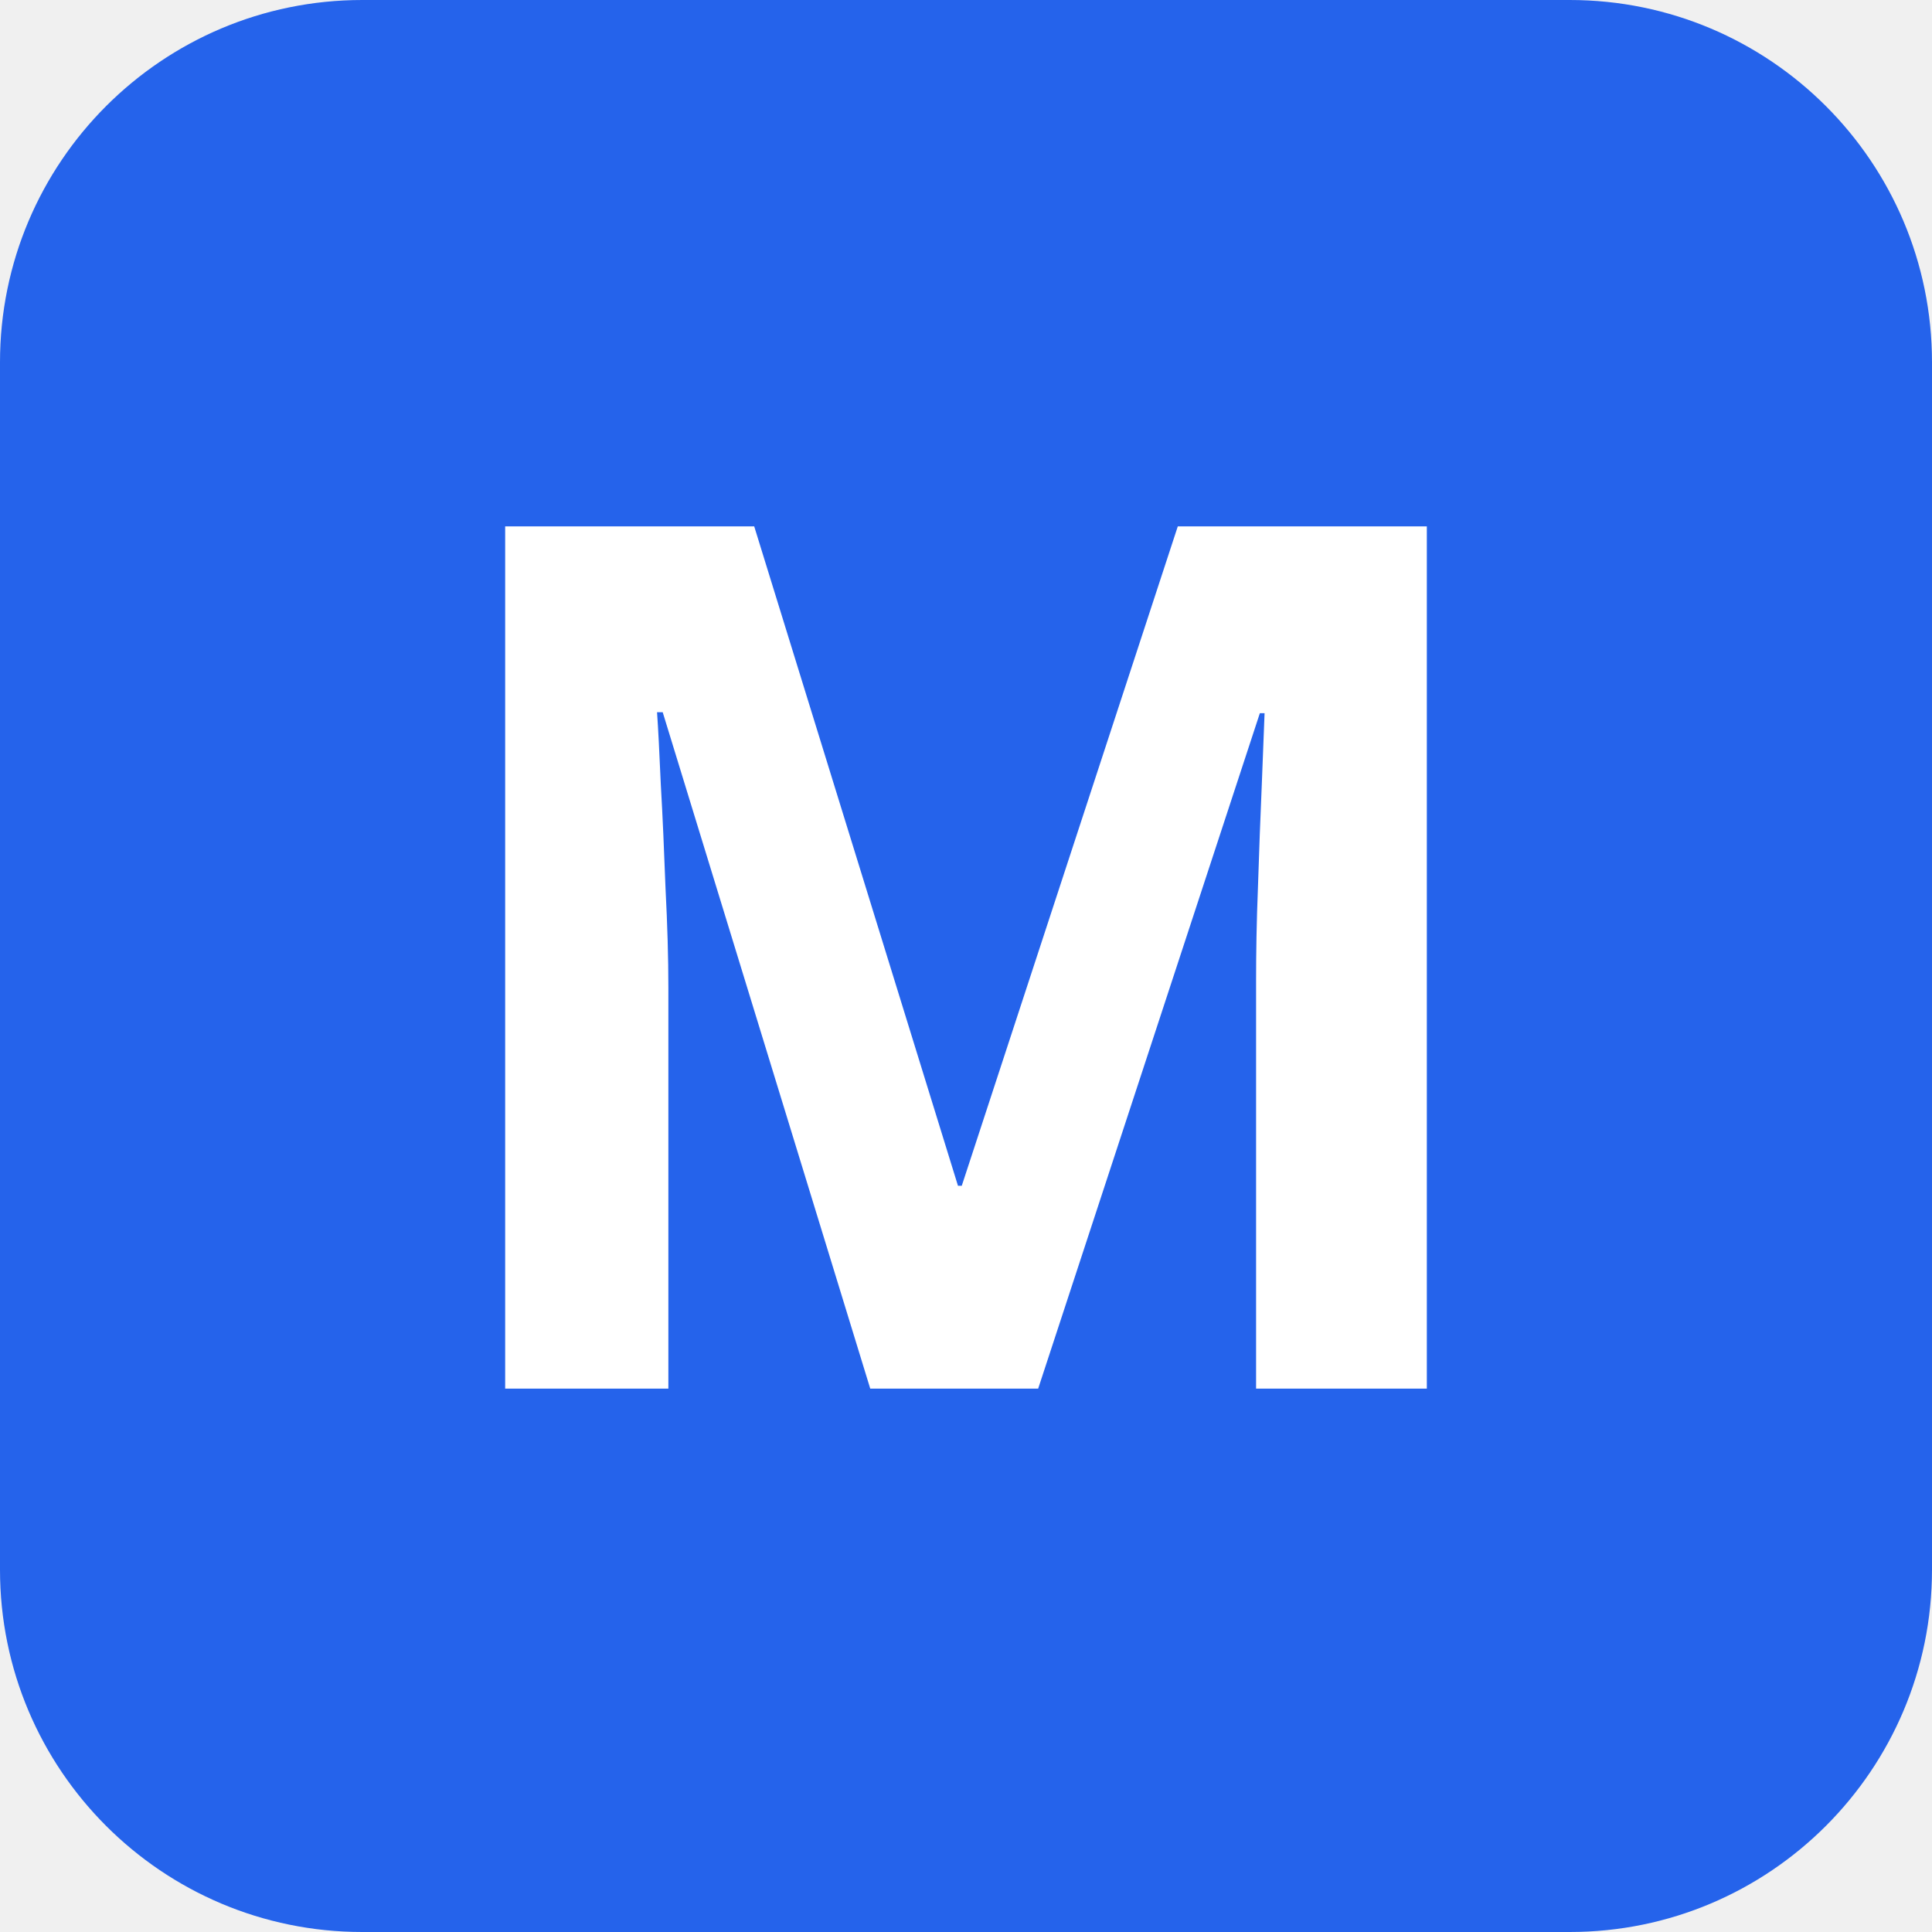
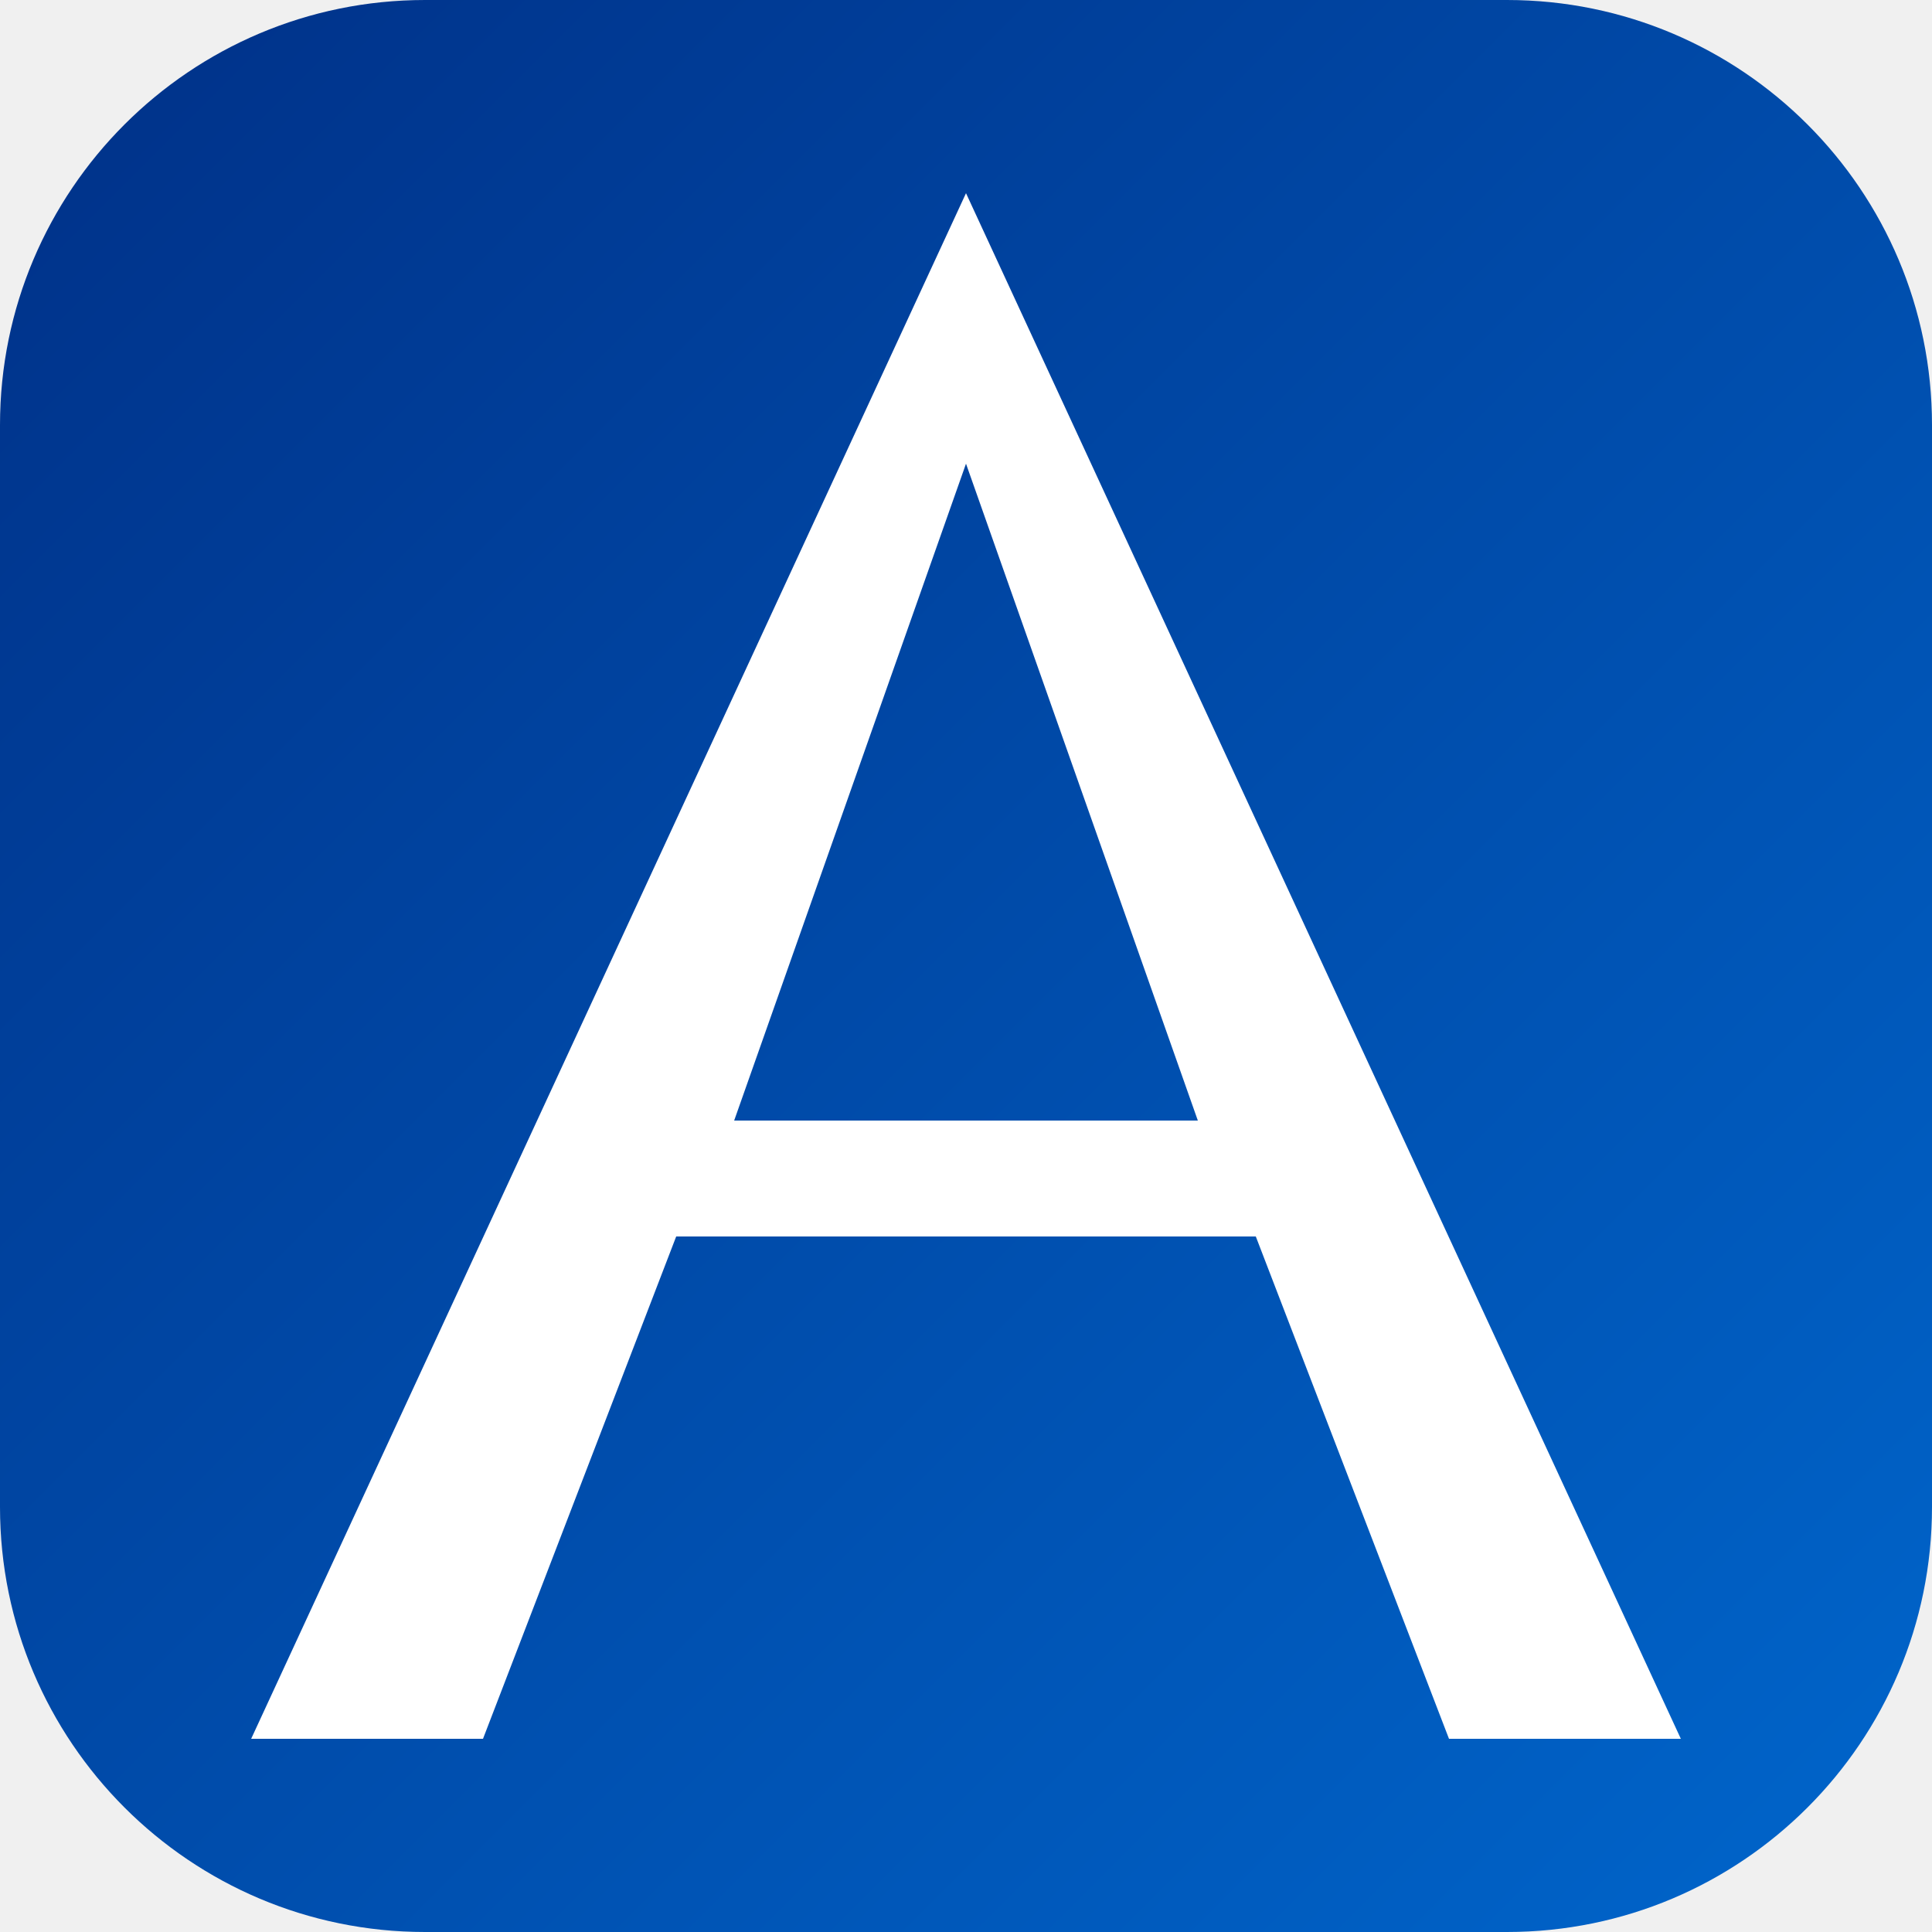
- <svg xmlns="http://www.w3.org/2000/svg" viewBox="0 0 32 32">
-   <rect width="32" height="32" rx="6" fill="#2563eb" />
-   <text x="16" y="23" font-family="system-ui,sans-serif" font-size="20" font-weight="bold" fill="white" text-anchor="middle">M</text>
+ <svg xmlns="http://www.w3.org/2000/svg" viewBox="0 0 100 100">
+   <defs>
+     <linearGradient id="bg" x1="0" y1="0" x2="1" y2="1">
+       <stop offset="0%" stop-color="#003087" />
+       <stop offset="100%" stop-color="#0066cc" />
+     </linearGradient>
+   </defs>
+   <rect width="100" height="100" rx="22" fill="url(#bg)" />
+   <path fill-rule="evenodd" d="M 50 10 L 87 90 L 75 90 L 65 64 L 35 64 L 25 90 L 13 90 Z        M 50 24 L 62 58 L 38 58 Z" fill="white" />
</svg>
